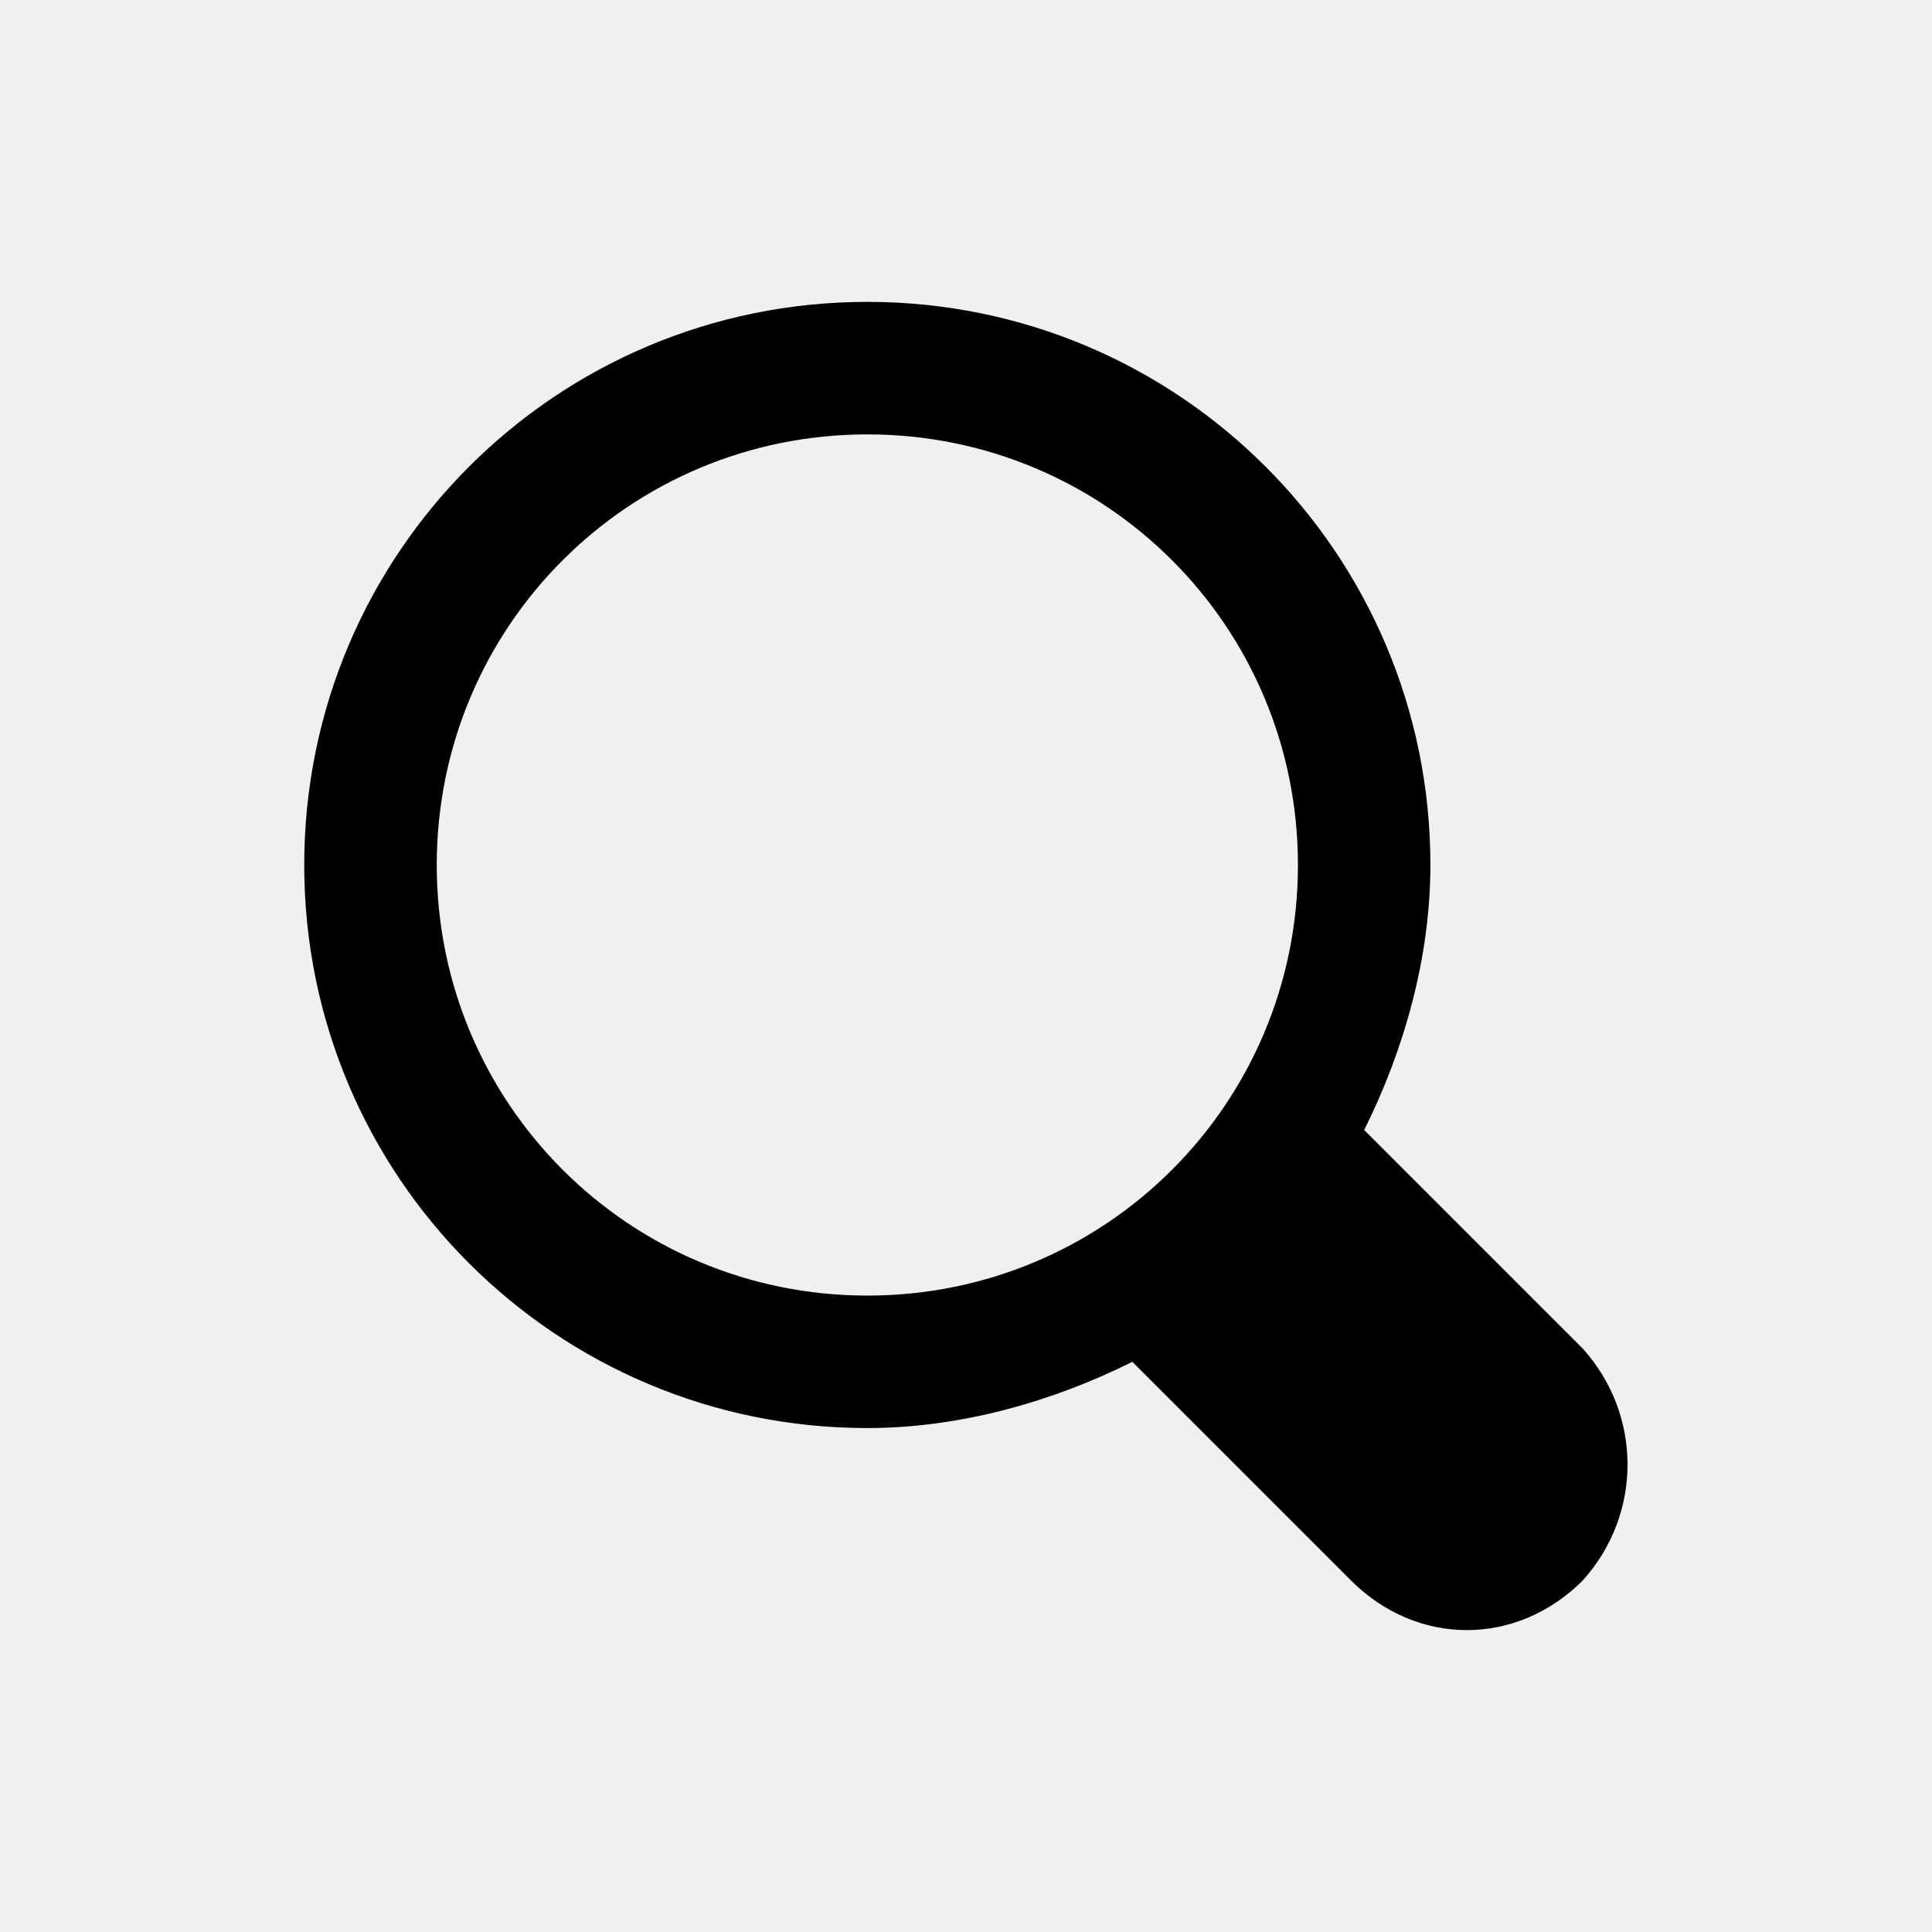
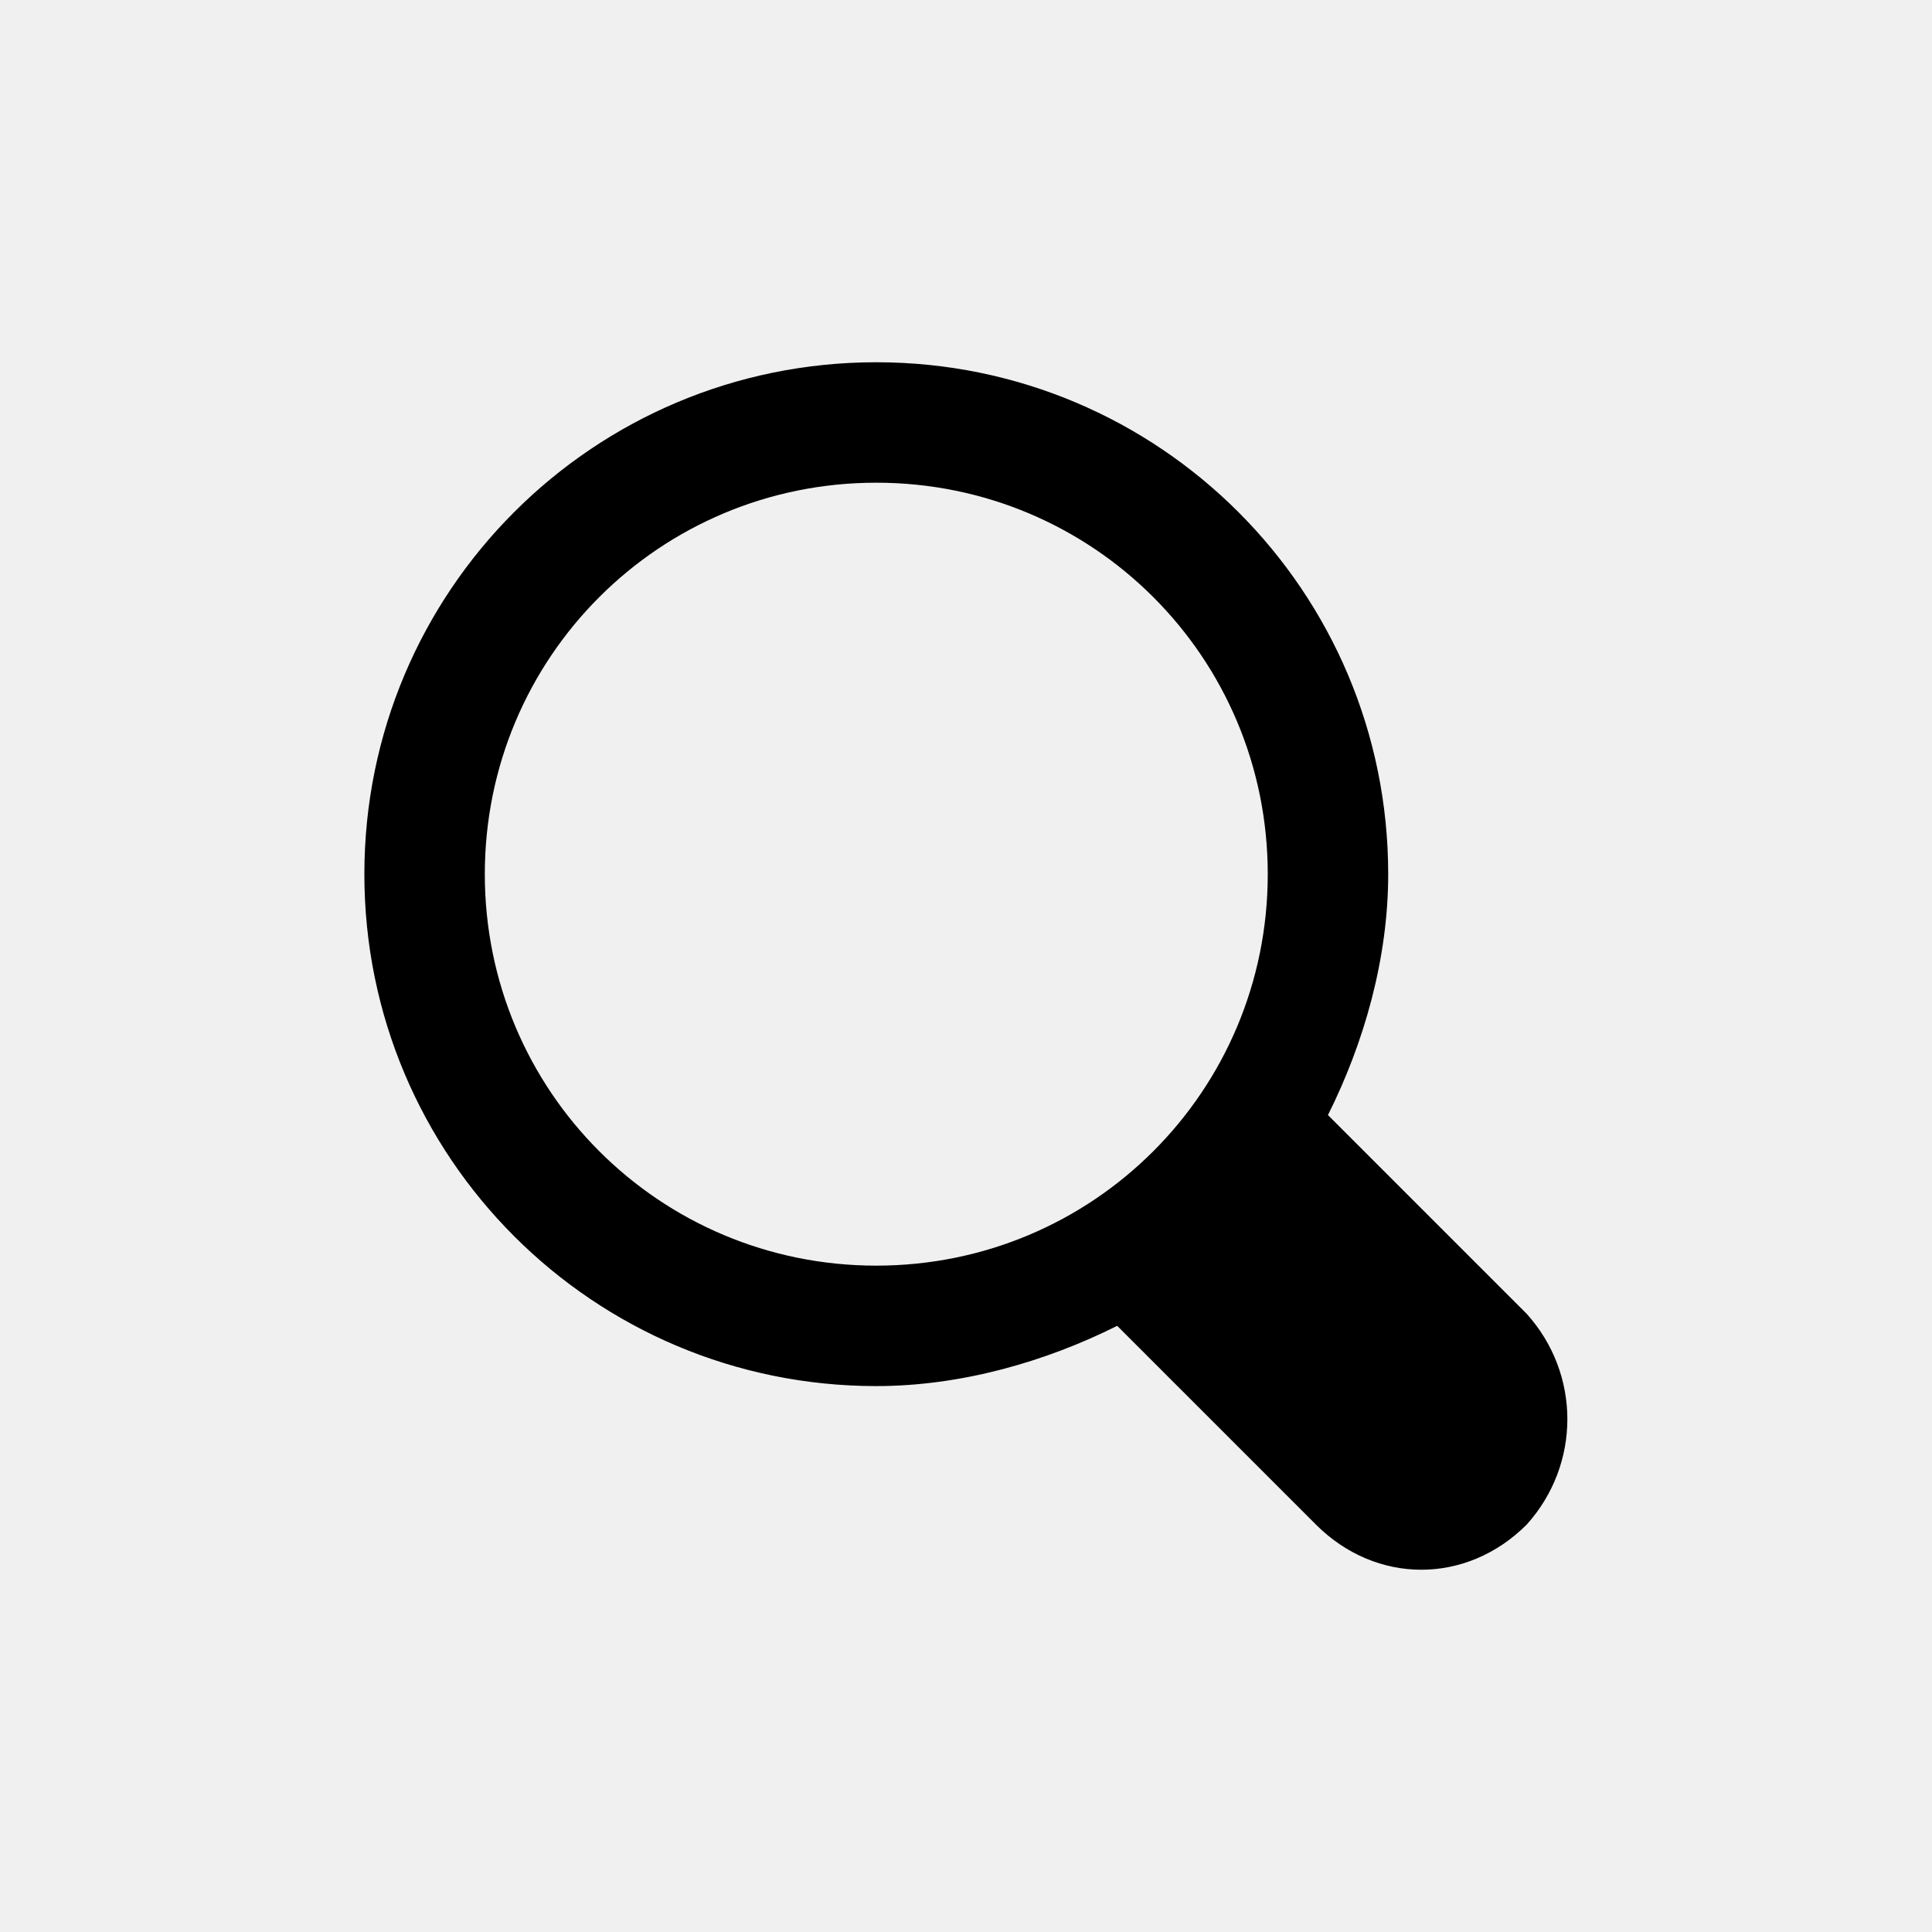
<svg xmlns="http://www.w3.org/2000/svg" width="32" height="32" viewBox="0 0 32 32" fill="none">
-   <g clip-path="url(#clip0_9_21801)">
-     <path d="M26.216 22.337L22.595 18.716C23.253 17.399 23.692 15.863 23.692 14.327C23.692 9.17 19.523 5 14.366 5C9.209 5 5.039 9.17 5.039 14.327C5.039 19.484 9.209 23.653 14.366 23.653C15.902 23.653 17.438 23.215 18.755 22.556L22.376 26.177C23.473 27.274 25.119 27.274 26.216 26.177C27.204 25.08 27.204 23.434 26.216 22.337ZM14.366 21.459C10.416 21.459 7.234 18.277 7.234 14.327C7.234 10.377 10.416 7.195 14.366 7.195C18.316 7.195 21.498 10.377 21.498 14.327C21.498 18.277 18.316 21.459 14.366 21.459Z" fill="currentColor" />
-   </g>
-   <defs>
-     <clipPath id="clip0_9_21801">
-       <rect width="22" height="22" fill="white" transform="translate(5 5)" />
-     </clipPath>
-   </defs>
+   <path d="M25.287 21.761L21.995 18.469C22.594 17.272 22.993 15.875 22.993 14.479C22.993 9.791 19.202 6 14.514 6C9.826 6 6.035 9.791 6.035 14.479C6.035 19.167 9.826 22.958 14.514 22.958C15.911 22.958 17.307 22.559 18.504 21.96L21.796 25.252C22.793 26.249 24.29 26.249 25.287 25.252C26.185 24.254 26.185 22.758 25.287 21.761ZM14.514 20.963C10.923 20.963 8.03 18.07 8.03 14.479C8.03 10.888 10.923 7.995 14.514 7.995C18.105 7.995 20.998 10.888 20.998 14.479C20.998 18.07 18.105 20.963 14.514 20.963Z" fill="currentColor" />
</svg>
